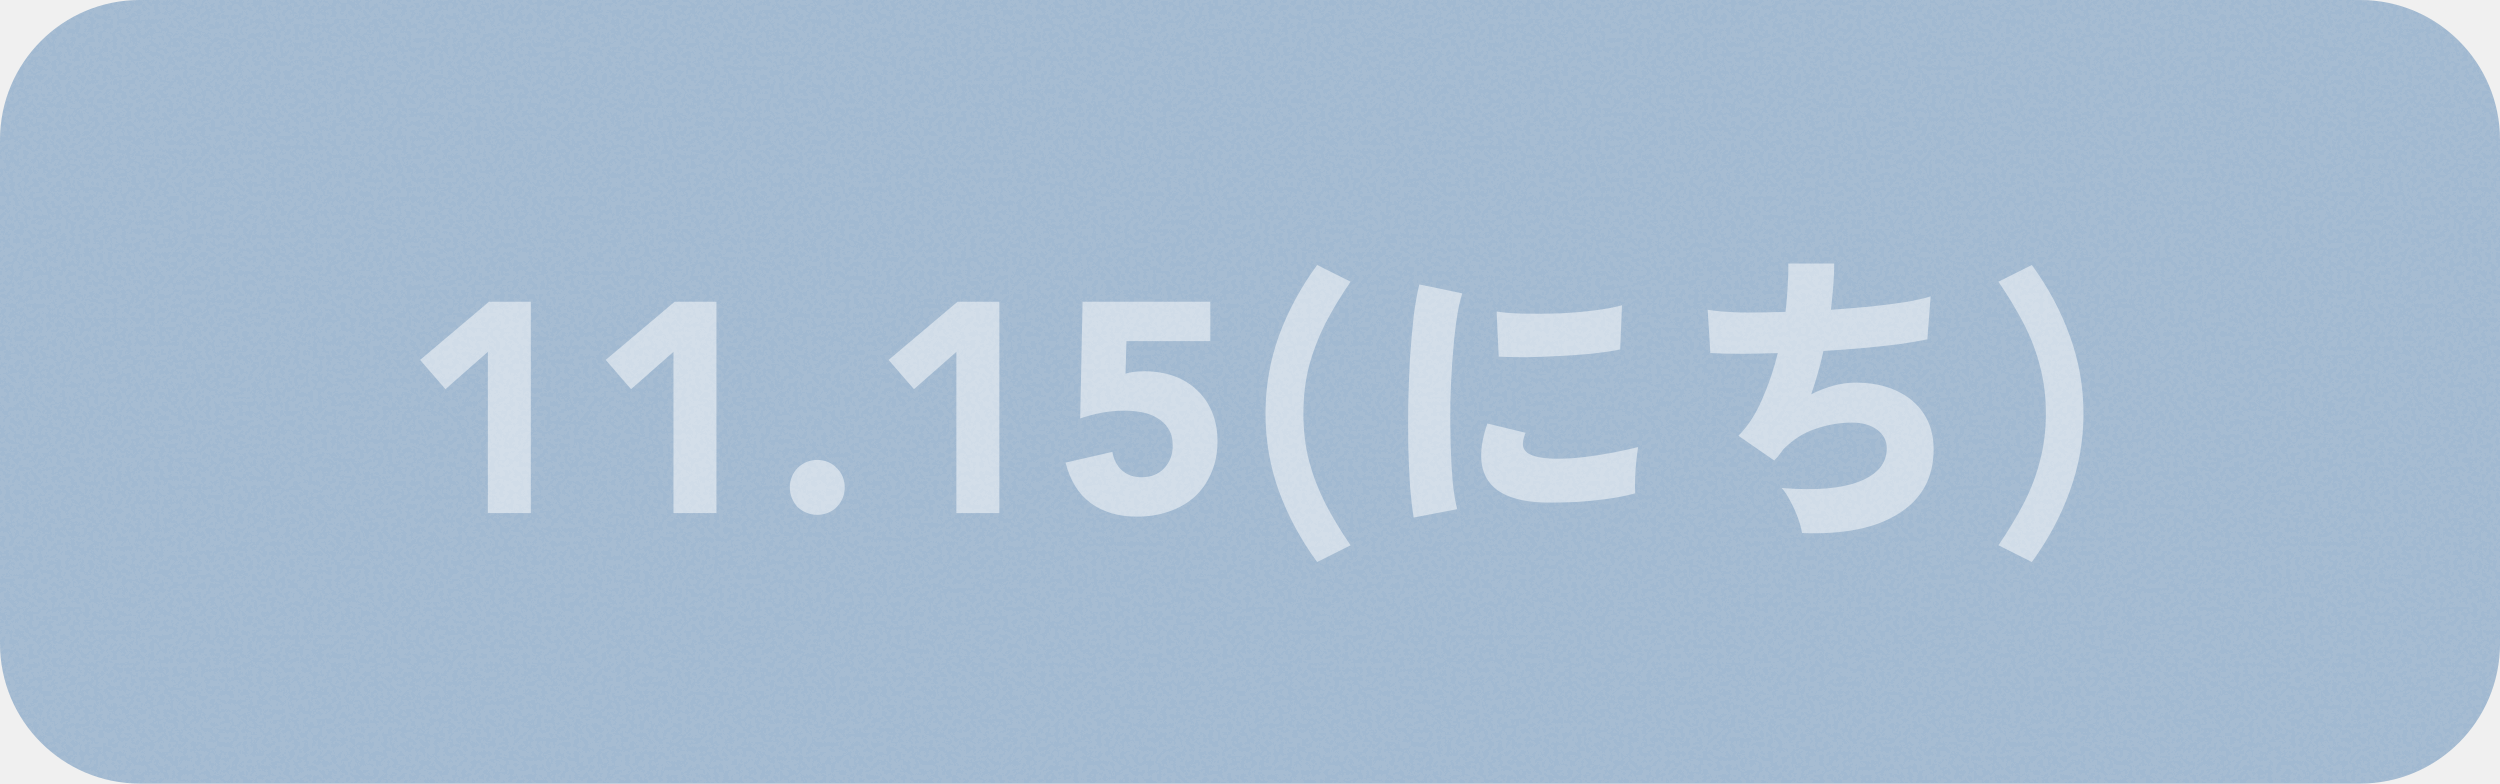
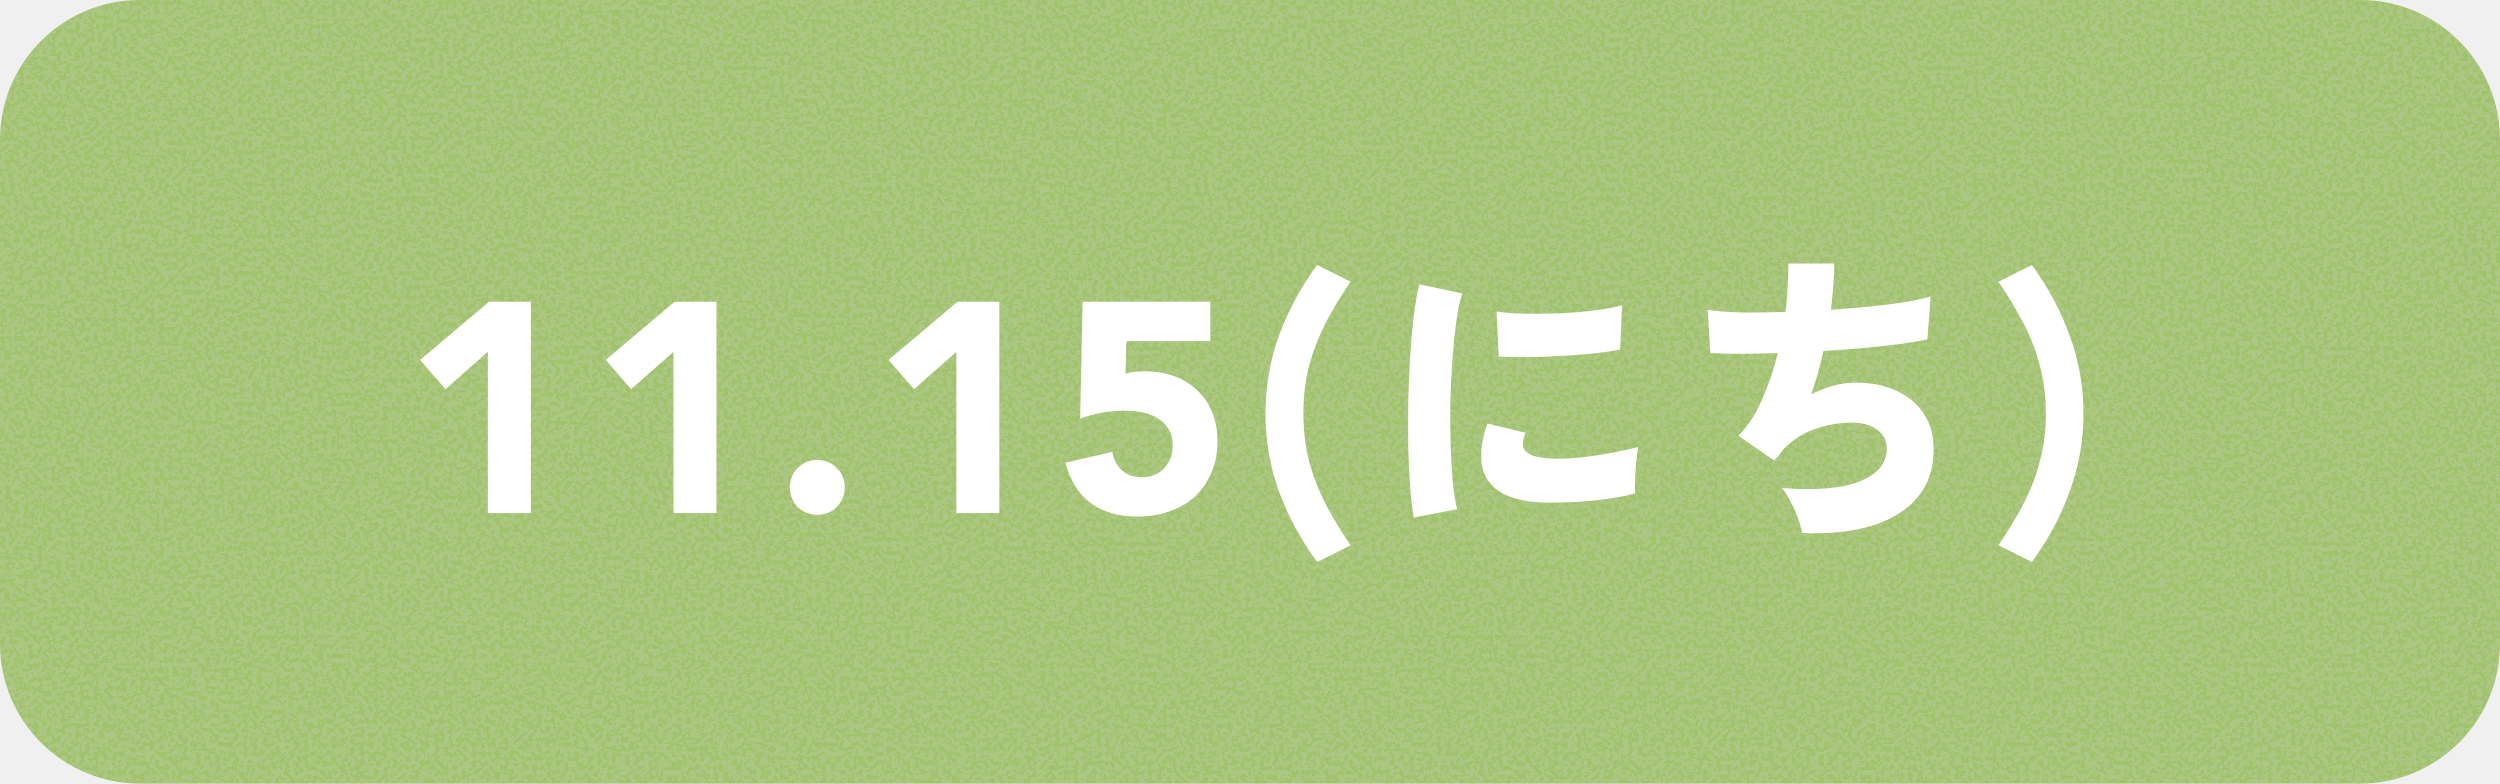
<svg xmlns="http://www.w3.org/2000/svg" width="268" height="84" viewBox="0 0 268 84" fill="none">
  <g filter="url(#filter0_n_0_1)">
-     <rect width="268" height="84" rx="15" fill="#5282B3" fill-opacity="0.5" />
+     <rect width="268" height="84" rx="15" fill="#A1C36D" />
  </g>
-   <path d="M52.298 37.72L47.754 41.72L45.034 38.584L52.426 32.344H56.906V55H52.298V37.72ZM72.195 37.72L67.651 41.72L64.931 38.584L72.323 32.344H76.803V55H72.195V37.72ZM84.669 52.248C84.669 51.843 84.743 51.459 84.893 51.096C85.042 50.733 85.245 50.424 85.501 50.168C85.778 49.891 86.098 49.677 86.461 49.528C86.823 49.379 87.207 49.304 87.613 49.304C88.018 49.304 88.402 49.379 88.765 49.528C89.127 49.677 89.437 49.891 89.693 50.168C89.97 50.424 90.183 50.733 90.333 51.096C90.482 51.459 90.557 51.843 90.557 52.248C90.557 52.653 90.482 53.037 90.333 53.4C90.183 53.763 89.97 54.083 89.693 54.36C89.437 54.616 89.127 54.819 88.765 54.968C88.402 55.117 88.018 55.192 87.613 55.192C87.207 55.192 86.823 55.117 86.461 54.968C86.098 54.819 85.778 54.616 85.501 54.36C85.245 54.083 85.042 53.763 84.893 53.4C84.743 53.037 84.669 52.653 84.669 52.248ZM102.522 37.72L97.978 41.72L95.258 38.584L102.65 32.344H107.13V55H102.522V37.72ZM129.747 36.568H120.755L120.659 40.056C121.15 39.885 121.822 39.8 122.675 39.8C123.827 39.8 124.883 39.971 125.843 40.312C126.803 40.653 127.624 41.155 128.307 41.816C129.011 42.456 129.555 43.245 129.939 44.184C130.323 45.101 130.515 46.136 130.515 47.288C130.515 48.568 130.291 49.709 129.843 50.712C129.416 51.715 128.819 52.568 128.051 53.272C127.283 53.955 126.366 54.477 125.299 54.84C124.254 55.203 123.112 55.384 121.875 55.384C119.912 55.384 118.27 54.904 116.947 53.944C115.624 52.984 114.718 51.533 114.227 49.592L119.251 48.44C119.379 49.251 119.72 49.912 120.275 50.424C120.83 50.915 121.523 51.16 122.355 51.16C123.379 51.16 124.19 50.84 124.787 50.2C125.406 49.56 125.715 48.749 125.715 47.768C125.715 47.021 125.555 46.413 125.235 45.944C124.936 45.453 124.531 45.069 124.019 44.792C123.528 44.493 122.974 44.291 122.355 44.184C121.736 44.077 121.118 44.024 120.499 44.024C119.71 44.024 118.91 44.099 118.099 44.248C117.31 44.397 116.542 44.6 115.795 44.856L116.051 32.344H129.747V36.568ZM141.197 60.248C139.447 57.859 138.082 55.331 137.101 52.664C136.141 49.997 135.661 47.224 135.661 44.344C135.661 41.443 136.141 38.659 137.101 35.992C138.082 33.325 139.447 30.797 141.197 28.408L144.781 30.2C143.757 31.693 142.861 33.176 142.093 34.648C141.346 36.12 140.759 37.645 140.333 39.224C139.927 40.803 139.725 42.509 139.725 44.344C139.725 46.157 139.927 47.853 140.333 49.432C140.759 51.011 141.346 52.536 142.093 54.008C142.861 55.48 143.757 56.963 144.781 58.456L141.197 60.248ZM151.541 55.48C151.392 54.563 151.264 53.453 151.157 52.152C151.072 50.829 151.008 49.4 150.965 47.864C150.944 46.307 150.944 44.717 150.965 43.096C151.008 41.453 151.072 39.853 151.157 38.296C151.264 36.717 151.392 35.267 151.541 33.944C151.712 32.6 151.915 31.448 152.149 30.488L156.757 31.448C156.501 32.216 156.288 33.219 156.117 34.456C155.947 35.693 155.808 37.059 155.701 38.552C155.595 40.024 155.52 41.549 155.477 43.128C155.456 44.685 155.467 46.2 155.509 47.672C155.552 49.144 155.627 50.488 155.733 51.704C155.861 52.899 156.021 53.859 156.213 54.584L151.541 55.48ZM166.101 53.88C163.947 53.88 162.251 53.539 161.013 52.856C159.776 52.173 159.051 51.117 158.837 49.688C158.667 48.493 158.869 47.064 159.445 45.4L163.541 46.392C163.285 47.011 163.2 47.512 163.285 47.896C163.499 48.749 164.736 49.176 166.997 49.176C167.936 49.176 168.917 49.112 169.941 48.984C170.987 48.856 172 48.696 172.981 48.504C173.963 48.312 174.837 48.12 175.605 47.928C175.541 48.333 175.477 48.835 175.413 49.432C175.349 50.029 175.307 50.637 175.285 51.256C175.264 51.875 175.264 52.419 175.285 52.888C174.347 53.144 173.323 53.347 172.213 53.496C171.104 53.645 170.016 53.752 168.949 53.816C167.883 53.859 166.933 53.88 166.101 53.88ZM160.661 38.232L160.437 33.4C161.269 33.528 162.283 33.603 163.477 33.624C164.693 33.645 165.952 33.635 167.253 33.592C168.555 33.528 169.792 33.421 170.965 33.272C172.139 33.123 173.109 32.941 173.877 32.728L173.685 37.464C172.832 37.635 171.829 37.784 170.677 37.912C169.525 38.019 168.331 38.104 167.093 38.168C165.877 38.232 164.704 38.275 163.573 38.296C162.443 38.296 161.472 38.275 160.661 38.232ZM193.173 57.144C193.109 56.696 192.971 56.173 192.757 55.576C192.544 54.979 192.277 54.381 191.957 53.784C191.659 53.187 191.339 52.696 190.997 52.312C194.624 52.611 197.408 52.376 199.349 51.608C201.291 50.84 202.261 49.656 202.261 48.056C202.261 47.245 201.92 46.584 201.237 46.072C200.555 45.56 199.648 45.304 198.517 45.304C197.195 45.304 195.893 45.528 194.613 45.976C193.333 46.403 192.192 47.128 191.189 48.152C191.04 48.365 190.88 48.579 190.709 48.792C190.539 49.005 190.368 49.197 190.197 49.368L186.357 46.712C187.36 45.709 188.203 44.419 188.885 42.84C189.589 41.261 190.155 39.597 190.581 37.848C187.701 37.955 185.291 37.955 183.349 37.848L183.061 33.208C183.936 33.357 185.109 33.453 186.581 33.496C188.053 33.517 189.664 33.496 191.413 33.432C191.52 32.493 191.595 31.576 191.637 30.68C191.701 29.784 191.723 28.973 191.701 28.248H196.629C196.629 28.952 196.597 29.731 196.533 30.584C196.469 31.416 196.384 32.291 196.277 33.208C197.771 33.101 199.2 32.984 200.565 32.856C201.952 32.707 203.2 32.547 204.309 32.376C205.419 32.184 206.304 31.981 206.965 31.768L206.613 36.376C205.803 36.547 204.811 36.717 203.637 36.888C202.464 37.037 201.173 37.176 199.765 37.304C198.379 37.432 196.949 37.539 195.477 37.624C195.136 39.16 194.699 40.707 194.165 42.264C194.976 41.859 195.776 41.549 196.565 41.336C197.355 41.123 198.144 41.016 198.933 41.016C200.576 41.016 202.027 41.304 203.285 41.88C204.544 42.456 205.525 43.277 206.229 44.344C206.933 45.411 207.285 46.68 207.285 48.152C207.285 51.181 206.048 53.475 203.573 55.032C201.12 56.611 197.653 57.315 193.173 57.144ZM217.813 60.248L214.229 58.456C215.253 56.963 216.149 55.48 216.917 54.008C217.685 52.536 218.272 51.011 218.677 49.432C219.104 47.853 219.317 46.157 219.317 44.344C219.317 42.509 219.104 40.803 218.677 39.224C218.272 37.645 217.685 36.12 216.917 34.648C216.149 33.176 215.253 31.693 214.229 30.2L217.813 28.408C219.563 30.797 220.917 33.325 221.877 35.992C222.859 38.659 223.349 41.443 223.349 44.344C223.349 47.224 222.859 49.997 221.877 52.664C220.917 55.331 219.563 57.859 217.813 60.248Z" fill="white" fill-opacity="0.5" />
+   <path d="M52.298 37.72L47.754 41.72L45.034 38.584L52.426 32.344H56.906V55H52.298V37.72ZM72.195 37.72L67.651 41.72L64.931 38.584L72.323 32.344H76.803V55H72.195V37.72ZM84.669 52.248C84.669 51.843 84.743 51.459 84.893 51.096C85.042 50.733 85.245 50.424 85.501 50.168C85.778 49.891 86.098 49.677 86.461 49.528C86.823 49.379 87.207 49.304 87.613 49.304C88.018 49.304 88.402 49.379 88.765 49.528C89.127 49.677 89.437 49.891 89.693 50.168C89.97 50.424 90.183 50.733 90.333 51.096C90.482 51.459 90.557 51.843 90.557 52.248C90.557 52.653 90.482 53.037 90.333 53.4C90.183 53.763 89.97 54.083 89.693 54.36C89.437 54.616 89.127 54.819 88.765 54.968C88.402 55.117 88.018 55.192 87.613 55.192C87.207 55.192 86.823 55.117 86.461 54.968C86.098 54.819 85.778 54.616 85.501 54.36C85.245 54.083 85.042 53.763 84.893 53.4C84.743 53.037 84.669 52.653 84.669 52.248ZM102.522 37.72L97.978 41.72L95.258 38.584L102.65 32.344H107.13V55H102.522V37.72ZM129.747 36.568H120.755L120.659 40.056C121.15 39.885 121.822 39.8 122.675 39.8C123.827 39.8 124.883 39.971 125.843 40.312C126.803 40.653 127.624 41.155 128.307 41.816C129.011 42.456 129.555 43.245 129.939 44.184C130.323 45.101 130.515 46.136 130.515 47.288C130.515 48.568 130.291 49.709 129.843 50.712C129.416 51.715 128.819 52.568 128.051 53.272C127.283 53.955 126.366 54.477 125.299 54.84C124.254 55.203 123.112 55.384 121.875 55.384C119.912 55.384 118.27 54.904 116.947 53.944C115.624 52.984 114.718 51.533 114.227 49.592L119.251 48.44C119.379 49.251 119.72 49.912 120.275 50.424C120.83 50.915 121.523 51.16 122.355 51.16C123.379 51.16 124.19 50.84 124.787 50.2C125.406 49.56 125.715 48.749 125.715 47.768C125.715 47.021 125.555 46.413 125.235 45.944C124.936 45.453 124.531 45.069 124.019 44.792C123.528 44.493 122.974 44.291 122.355 44.184C121.736 44.077 121.118 44.024 120.499 44.024C119.71 44.024 118.91 44.099 118.099 44.248C117.31 44.397 116.542 44.6 115.795 44.856L116.051 32.344H129.747V36.568ZM141.197 60.248C139.447 57.859 138.082 55.331 137.101 52.664C136.141 49.997 135.661 47.224 135.661 44.344C135.661 41.443 136.141 38.659 137.101 35.992C138.082 33.325 139.447 30.797 141.197 28.408L144.781 30.2C143.757 31.693 142.861 33.176 142.093 34.648C141.346 36.12 140.759 37.645 140.333 39.224C139.927 40.803 139.725 42.509 139.725 44.344C139.725 46.157 139.927 47.853 140.333 49.432C140.759 51.011 141.346 52.536 142.093 54.008C142.861 55.48 143.757 56.963 144.781 58.456L141.197 60.248ZM151.541 55.48C151.392 54.563 151.264 53.453 151.157 52.152C151.072 50.829 151.008 49.4 150.965 47.864C150.944 46.307 150.944 44.717 150.965 43.096C151.008 41.453 151.072 39.853 151.157 38.296C151.264 36.717 151.392 35.267 151.541 33.944C151.712 32.6 151.915 31.448 152.149 30.488L156.757 31.448C156.501 32.216 156.288 33.219 156.117 34.456C155.947 35.693 155.808 37.059 155.701 38.552C155.595 40.024 155.52 41.549 155.477 43.128C155.456 44.685 155.467 46.2 155.509 47.672C155.552 49.144 155.627 50.488 155.733 51.704C155.861 52.899 156.021 53.859 156.213 54.584L151.541 55.48ZM166.101 53.88C163.947 53.88 162.251 53.539 161.013 52.856C159.776 52.173 159.051 51.117 158.837 49.688C158.667 48.493 158.869 47.064 159.445 45.4L163.541 46.392C163.285 47.011 163.2 47.512 163.285 47.896C163.499 48.749 164.736 49.176 166.997 49.176C167.936 49.176 168.917 49.112 169.941 48.984C170.987 48.856 172 48.696 172.981 48.504C173.963 48.312 174.837 48.12 175.605 47.928C175.541 48.333 175.477 48.835 175.413 49.432C175.349 50.029 175.307 50.637 175.285 51.256C175.264 51.875 175.264 52.419 175.285 52.888C174.347 53.144 173.323 53.347 172.213 53.496C171.104 53.645 170.016 53.752 168.949 53.816C167.883 53.859 166.933 53.88 166.101 53.88ZM160.661 38.232L160.437 33.4C161.269 33.528 162.283 33.603 163.477 33.624C164.693 33.645 165.952 33.635 167.253 33.592C168.555 33.528 169.792 33.421 170.965 33.272C172.139 33.123 173.109 32.941 173.877 32.728L173.685 37.464C172.832 37.635 171.829 37.784 170.677 37.912C169.525 38.019 168.331 38.104 167.093 38.168C165.877 38.232 164.704 38.275 163.573 38.296C162.443 38.296 161.472 38.275 160.661 38.232ZM193.173 57.144C193.109 56.696 192.971 56.173 192.757 55.576C192.544 54.979 192.277 54.381 191.957 53.784C191.659 53.187 191.339 52.696 190.997 52.312C194.624 52.611 197.408 52.376 199.349 51.608C201.291 50.84 202.261 49.656 202.261 48.056C202.261 47.245 201.92 46.584 201.237 46.072C200.555 45.56 199.648 45.304 198.517 45.304C197.195 45.304 195.893 45.528 194.613 45.976C193.333 46.403 192.192 47.128 191.189 48.152C191.04 48.365 190.88 48.579 190.709 48.792C190.539 49.005 190.368 49.197 190.197 49.368L186.357 46.712C187.36 45.709 188.203 44.419 188.885 42.84C189.589 41.261 190.155 39.597 190.581 37.848C187.701 37.955 185.291 37.955 183.349 37.848L183.061 33.208C183.936 33.357 185.109 33.453 186.581 33.496C188.053 33.517 189.664 33.496 191.413 33.432C191.52 32.493 191.595 31.576 191.637 30.68C191.701 29.784 191.723 28.973 191.701 28.248H196.629C196.629 28.952 196.597 29.731 196.533 30.584C196.469 31.416 196.384 32.291 196.277 33.208C197.771 33.101 199.2 32.984 200.565 32.856C201.952 32.707 203.2 32.547 204.309 32.376C205.419 32.184 206.304 31.981 206.965 31.768L206.613 36.376C205.803 36.547 204.811 36.717 203.637 36.888C202.464 37.037 201.173 37.176 199.765 37.304C198.379 37.432 196.949 37.539 195.477 37.624C195.136 39.16 194.699 40.707 194.165 42.264C194.976 41.859 195.776 41.549 196.565 41.336C197.355 41.123 198.144 41.016 198.933 41.016C200.576 41.016 202.027 41.304 203.285 41.88C204.544 42.456 205.525 43.277 206.229 44.344C206.933 45.411 207.285 46.68 207.285 48.152C207.285 51.181 206.048 53.475 203.573 55.032C201.12 56.611 197.653 57.315 193.173 57.144ZM217.813 60.248L214.229 58.456C215.253 56.963 216.149 55.48 216.917 54.008C217.685 52.536 218.272 51.011 218.677 49.432C219.104 47.853 219.317 46.157 219.317 44.344C219.317 42.509 219.104 40.803 218.677 39.224C218.272 37.645 217.685 36.12 216.917 34.648C216.149 33.176 215.253 31.693 214.229 30.2L217.813 28.408C219.563 30.797 220.917 33.325 221.877 35.992C222.859 38.659 223.349 41.443 223.349 44.344C223.349 47.224 222.859 49.997 221.877 52.664C220.917 55.331 219.563 57.859 217.813 60.248Z" fill="white" />
  <defs>
    <filter id="filter0_n_0_1" x="0" y="0" width="268" height="84" filterUnits="userSpaceOnUse" color-interpolation-filters="sRGB">
      <feFlood flood-opacity="0" result="BackgroundImageFix" />
      <feBlend mode="normal" in="SourceGraphic" in2="BackgroundImageFix" result="shape" />
      <feTurbulence type="fractalNoise" baseFrequency="2 2" stitchTiles="stitch" numOctaves="3" result="noise" seed="1138" />
      <feColorMatrix in="noise" type="luminanceToAlpha" result="alphaNoise" />
      <feComponentTransfer in="alphaNoise" result="coloredNoise1">
        <feFuncA type="discrete" tableValues="1 1 1 1 1 1 1 1 1 1 1 1 1 1 1 1 1 1 1 1 1 1 1 1 1 1 1 1 1 1 1 1 1 1 1 1 1 1 1 1 1 1 1 1 1 1 1 1 1 1 1 0 0 0 0 0 0 0 0 0 0 0 0 0 0 0 0 0 0 0 0 0 0 0 0 0 0 0 0 0 0 0 0 0 0 0 0 0 0 0 0 0 0 0 0 0 0 0 0 0 " />
      </feComponentTransfer>
      <feComposite operator="in" in2="shape" in="coloredNoise1" result="noise1Clipped" />
      <feFlood flood-color="rgba(217, 217, 217, 0.19)" result="color1Flood" />
      <feComposite operator="in" in2="noise1Clipped" in="color1Flood" result="color1" />
      <feMerge result="effect1_noise_0_1">
        <feMergeNode in="shape" />
        <feMergeNode in="color1" />
      </feMerge>
    </filter>
  </defs>
</svg>
